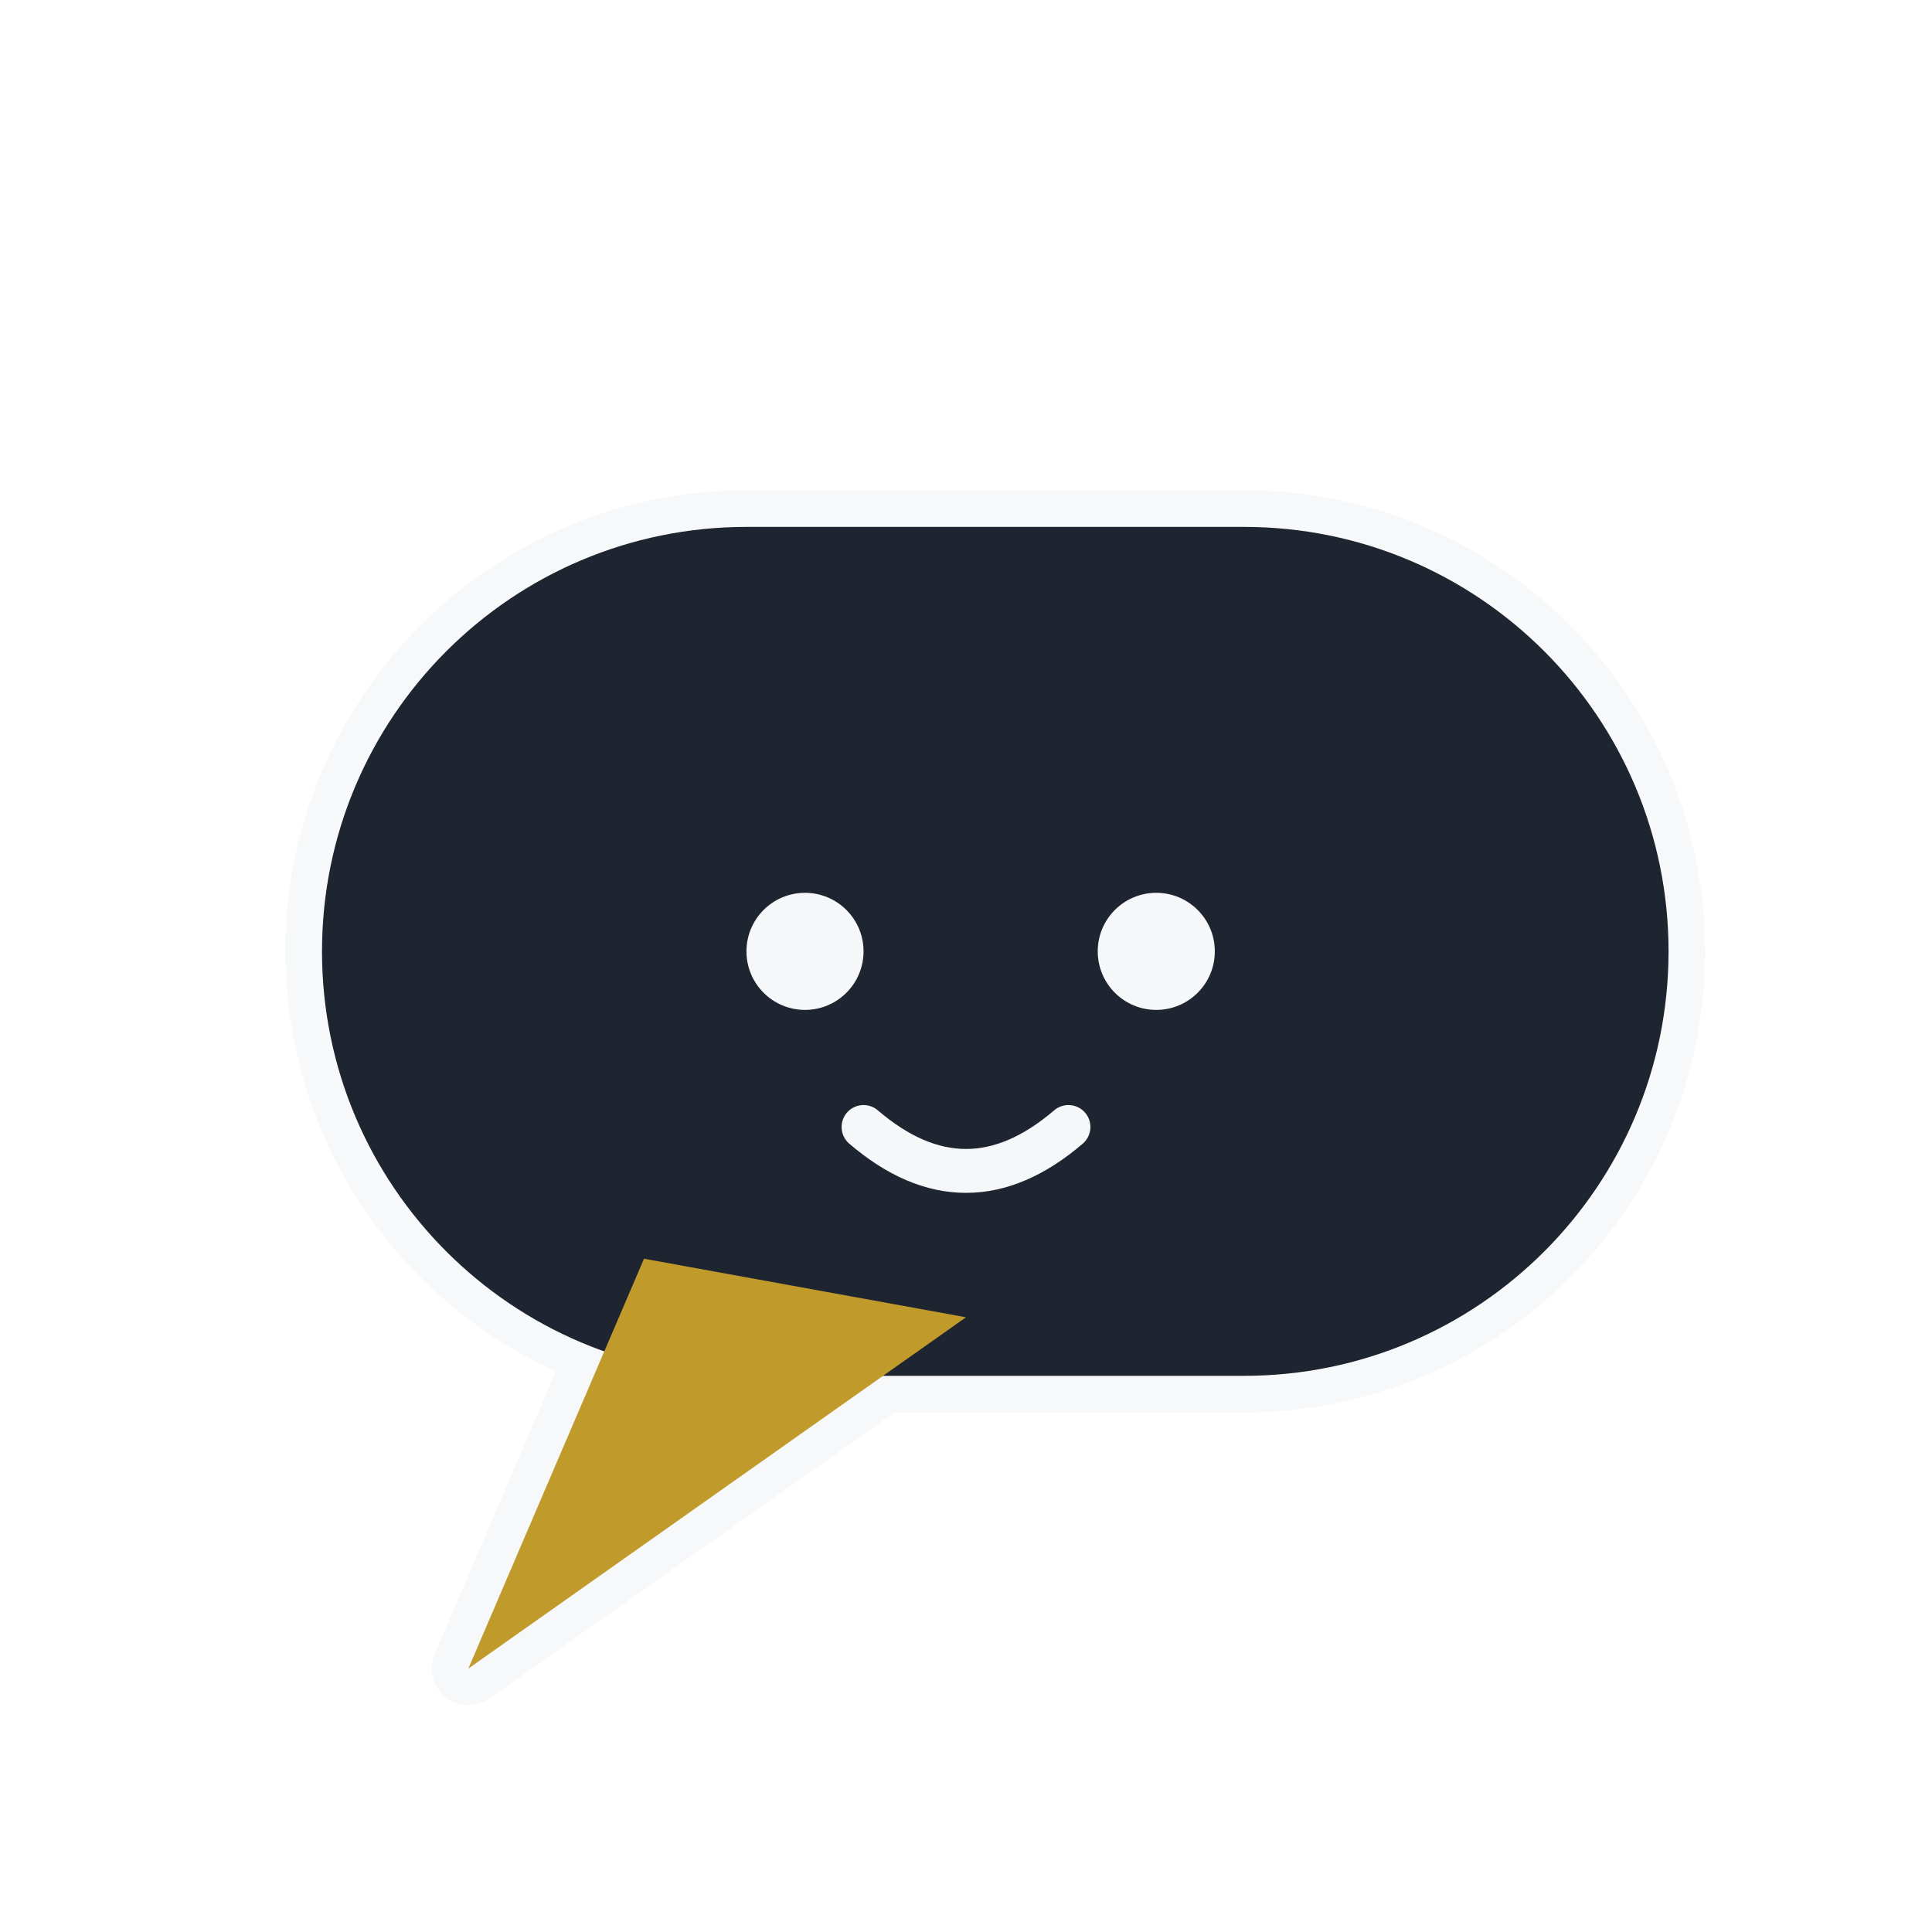
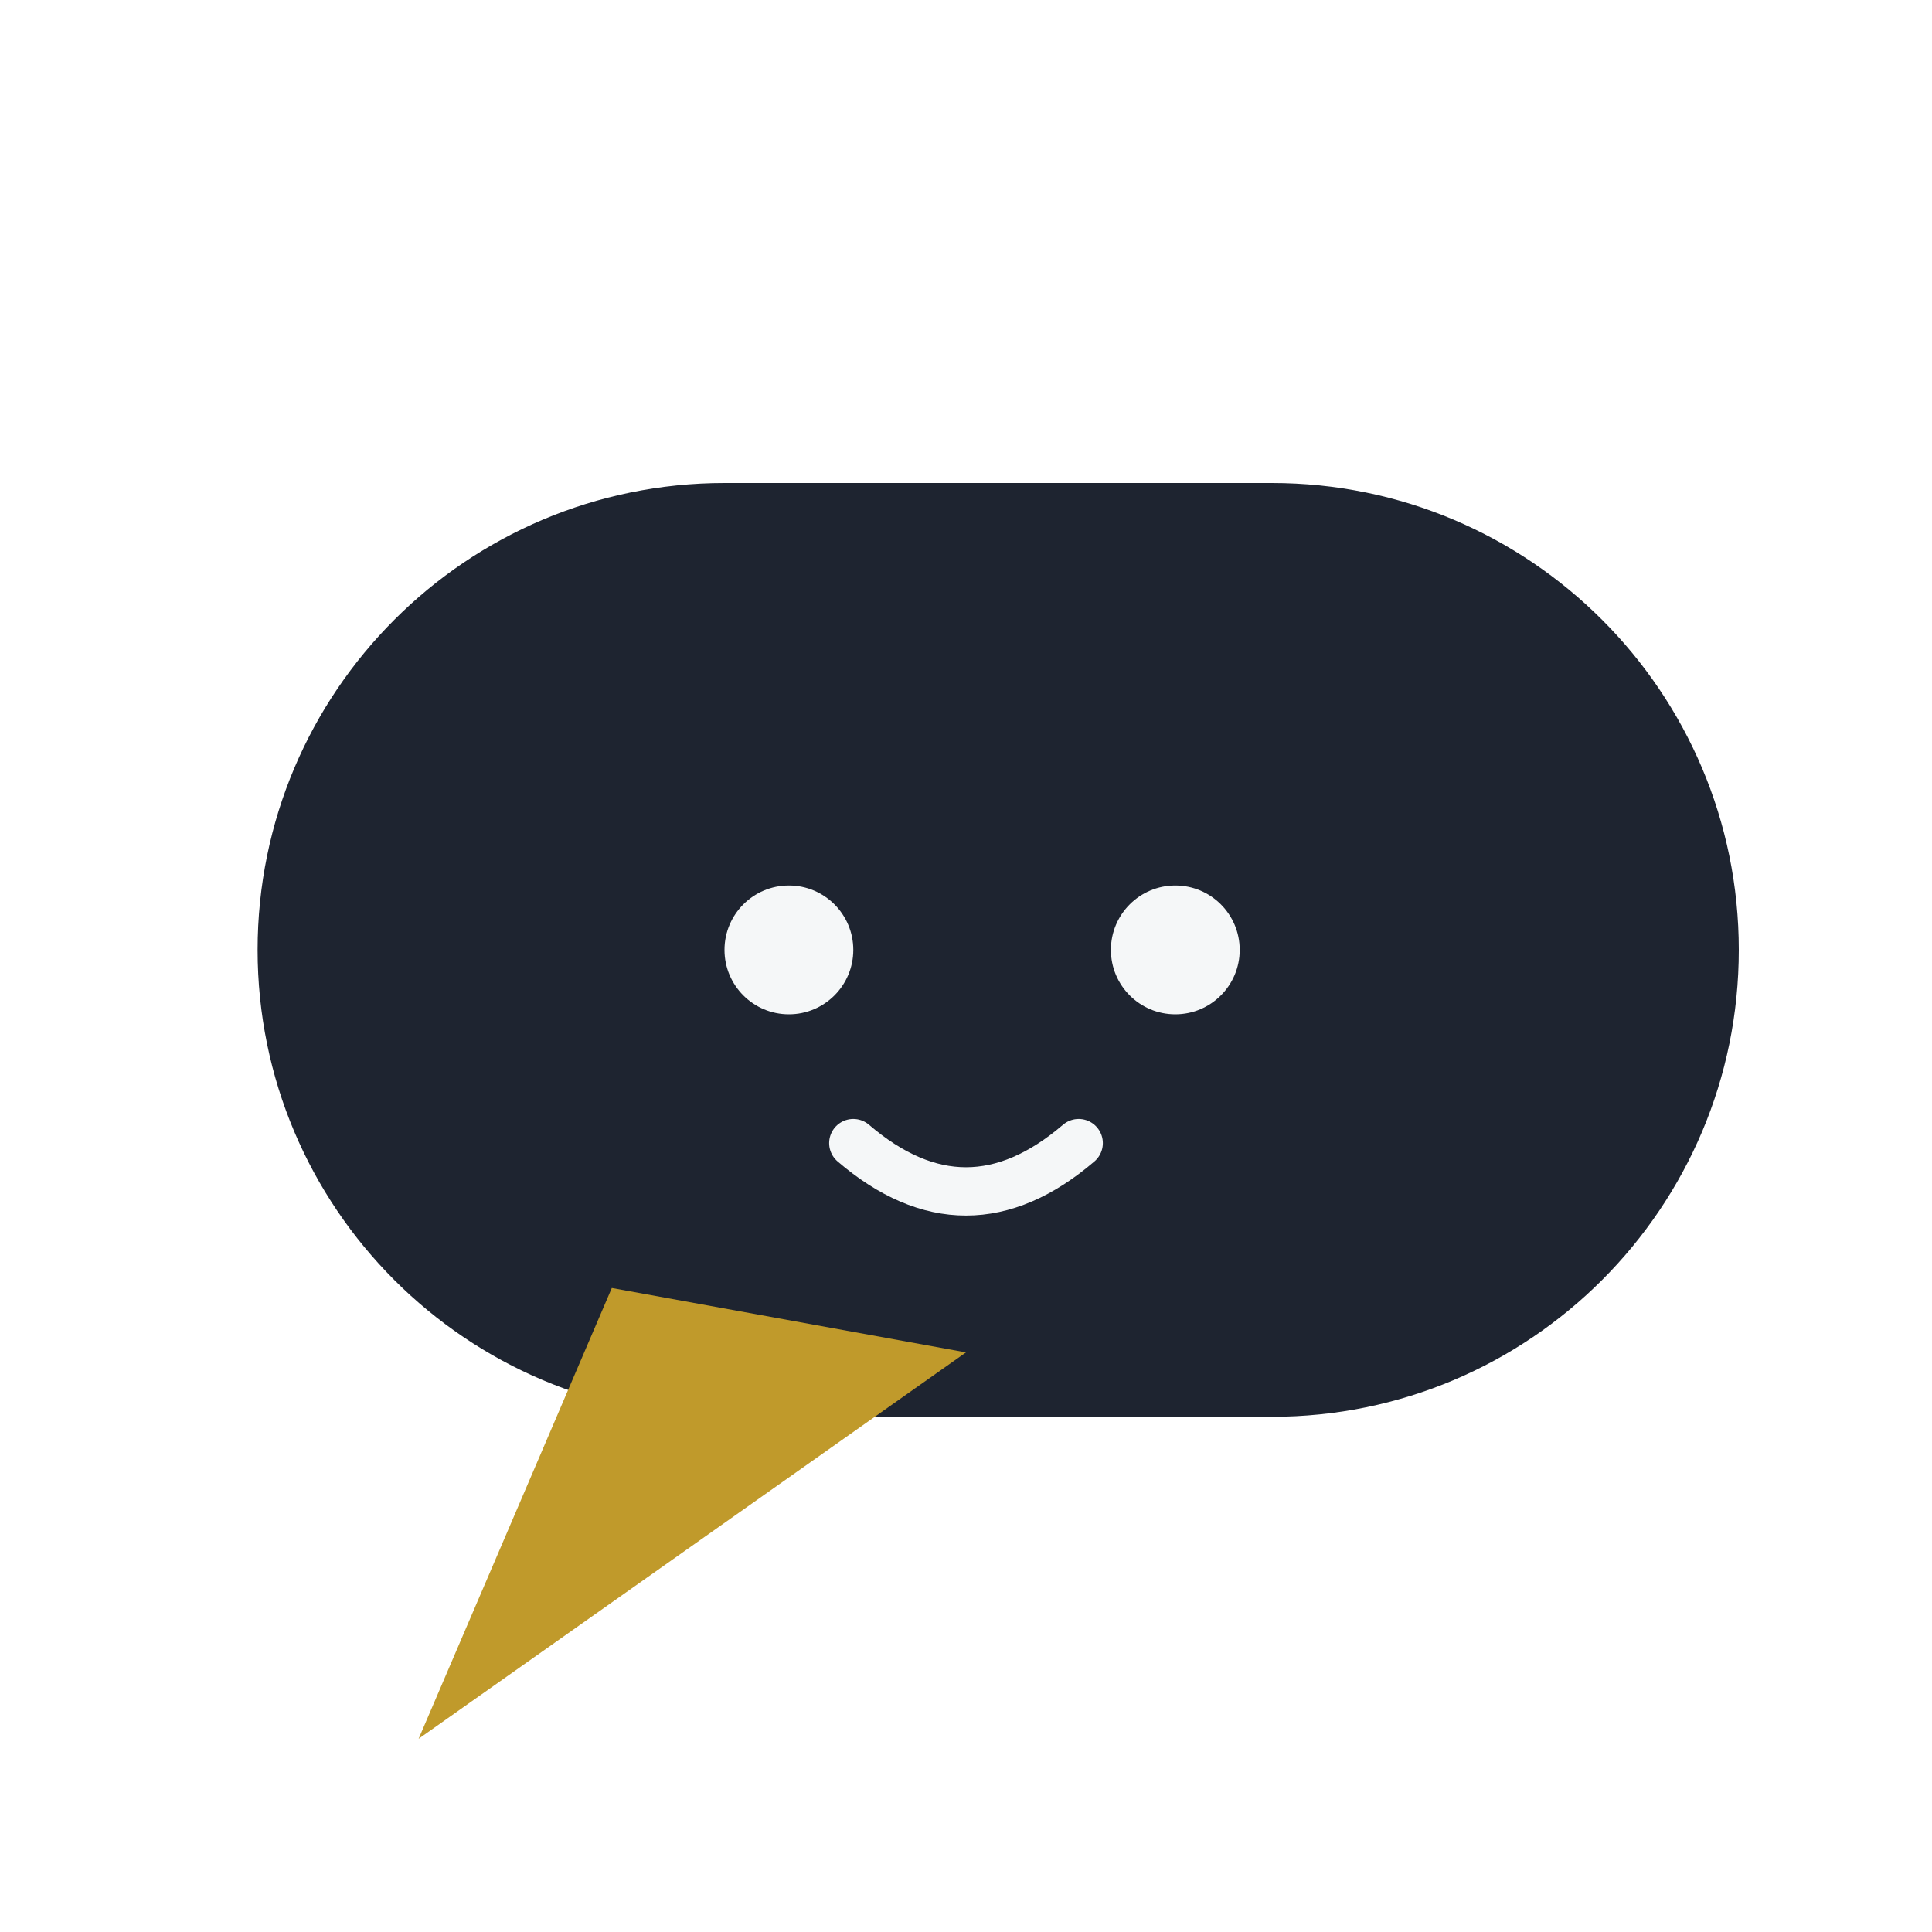
- <svg xmlns="http://www.w3.org/2000/svg" viewBox="-6 -6 132 132">
-   <g opacity="0.9">
-     <rect x="16" y="30" width="92" height="58" rx="29" fill="#F5F7F8" stroke="#F5F7F8" stroke-width="5" stroke-linejoin="round" />
-     <path d="M38 80 L26 108 L60 84 Z" fill="#F5F7F8" stroke="#F5F7F8" stroke-width="5" stroke-linejoin="round" />
-   </g>
+ <svg xmlns="http://www.w3.org/2000/svg" viewBox="0 0 120 120">
  <g>
    <rect x="16" y="30" width="92" height="58" rx="29" fill="#1E2430" />
  </g>
  <g>
    <path d="M38 80 L26 108 L60 84 Z" fill="#C09A2B" />
  </g>
  <circle cx="49" cy="59" r="4" fill="#F5F7F8" />
  <circle cx="73" cy="59" r="4" fill="#F5F7F8" />
  <path d="M53 71q7 6 14 0" stroke="#F5F7F8" stroke-width="3" stroke-linecap="round" fill="none" />
</svg>
